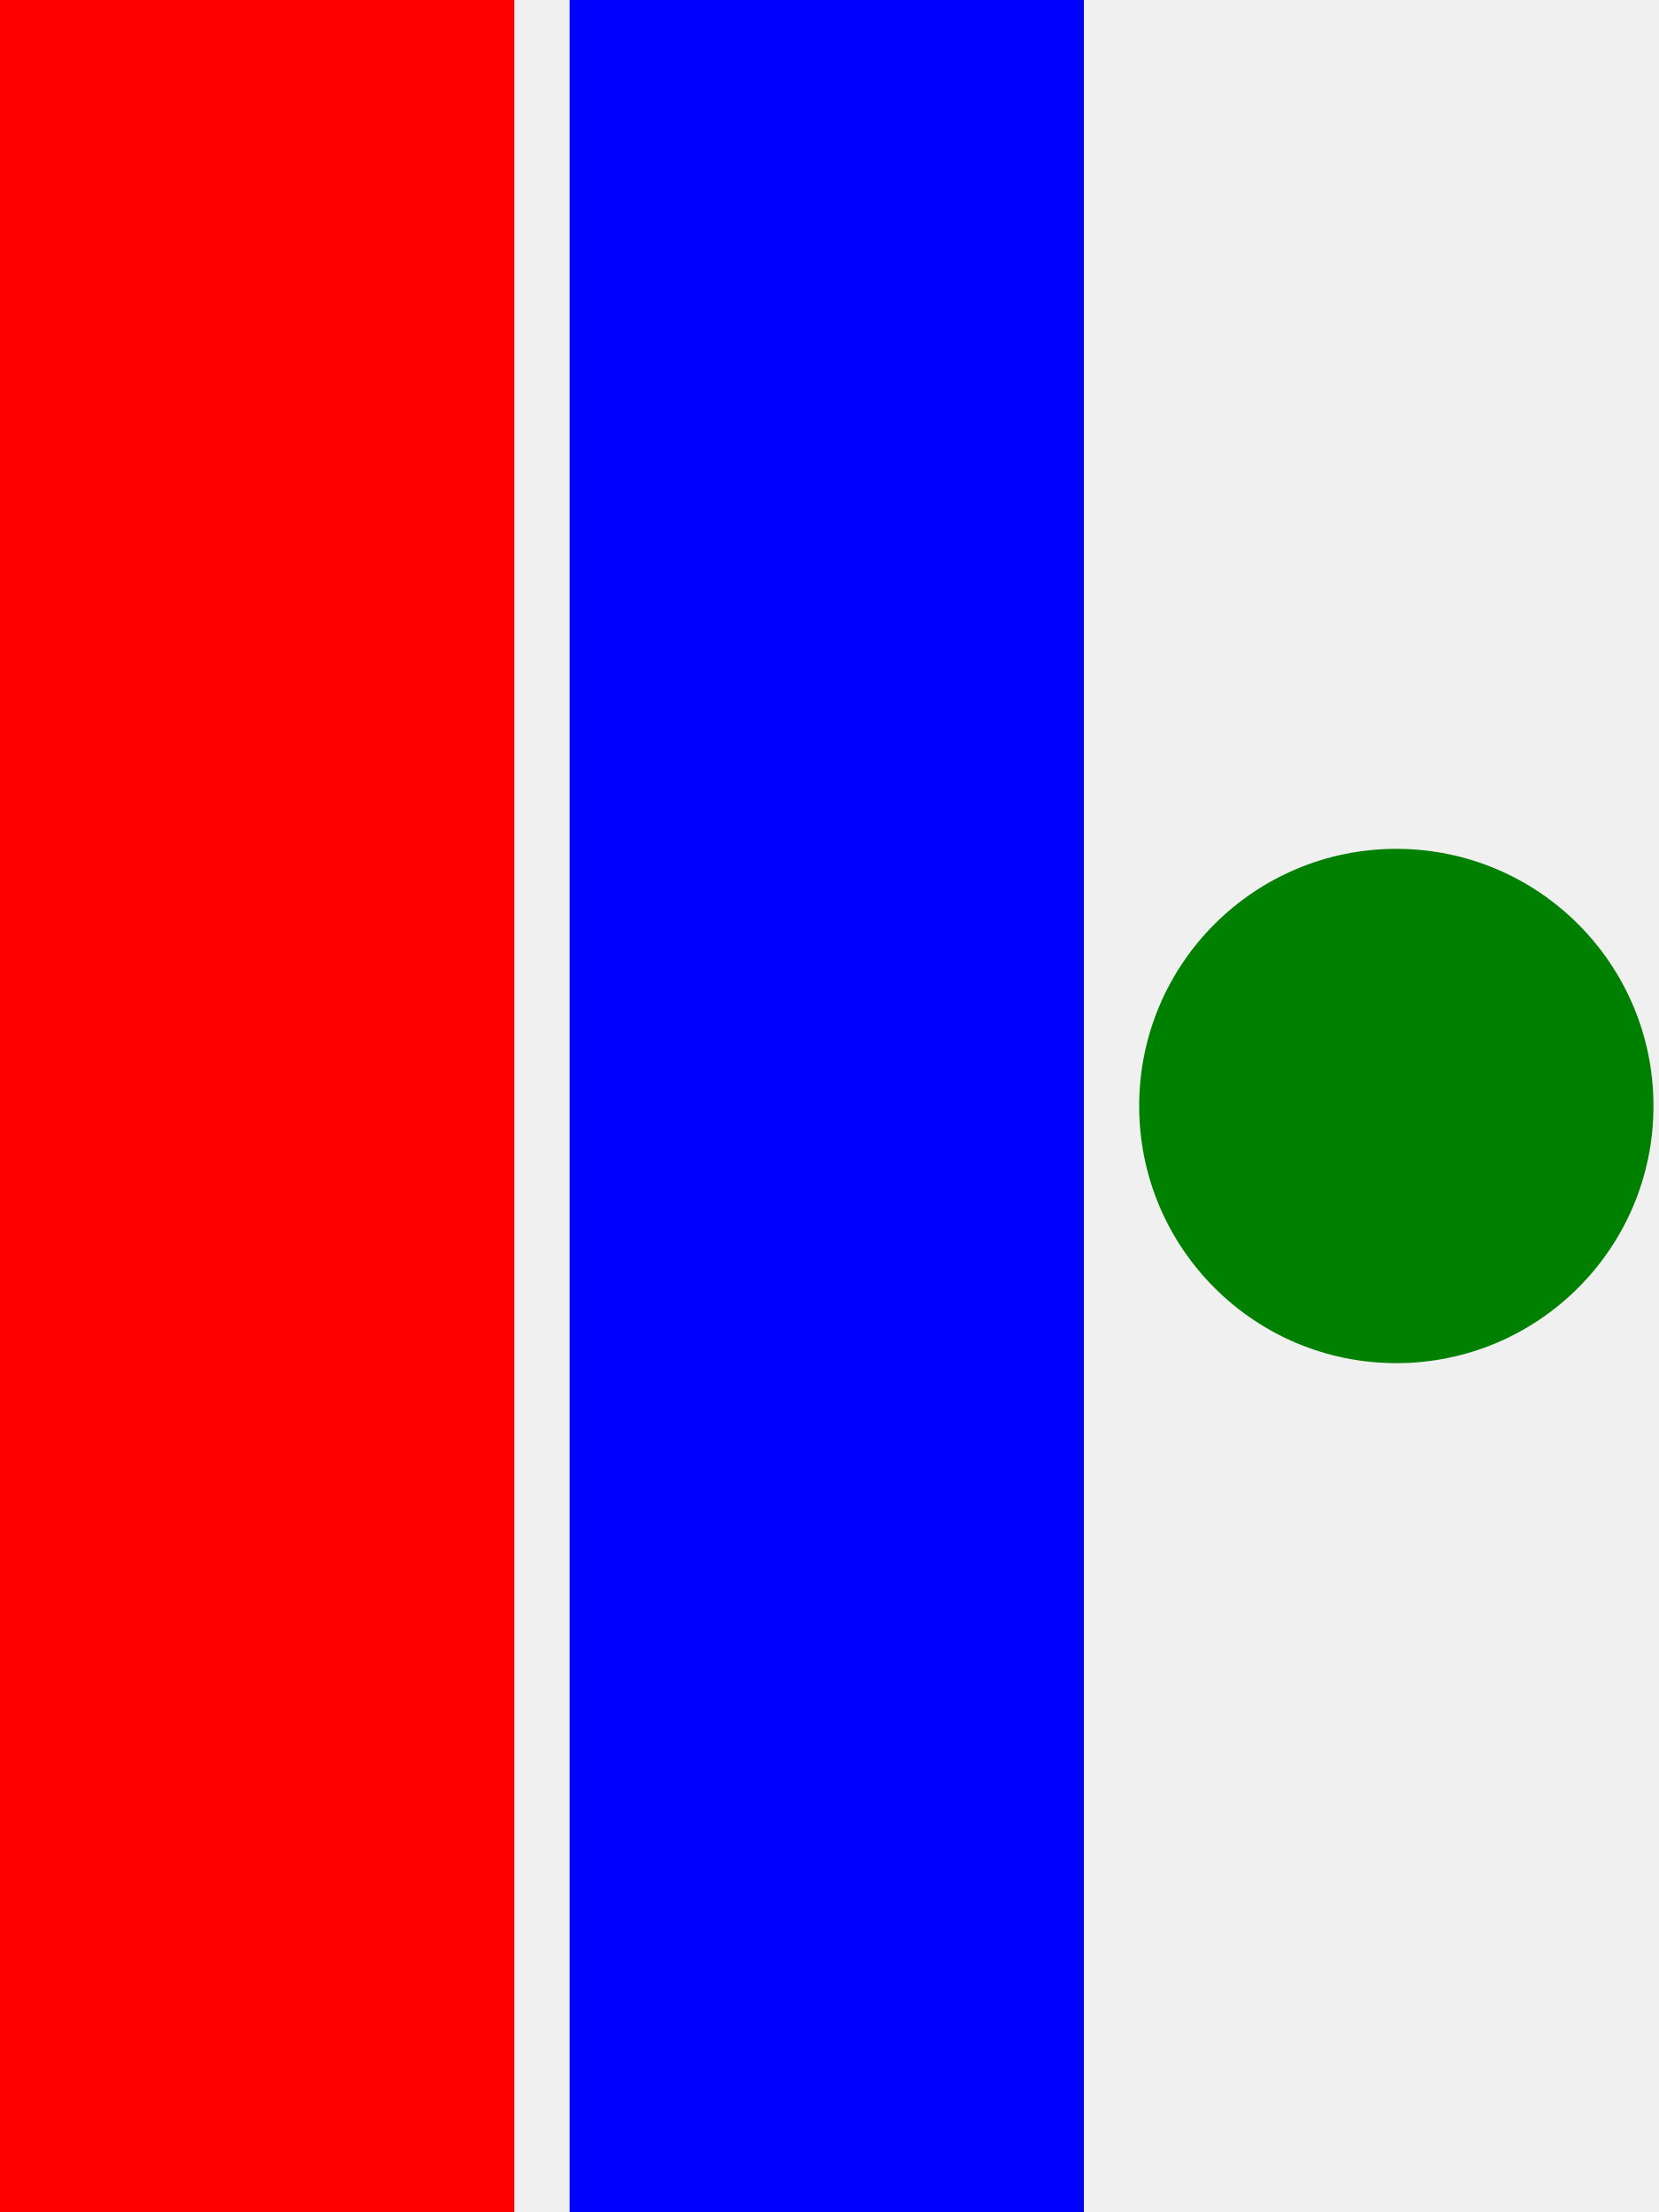
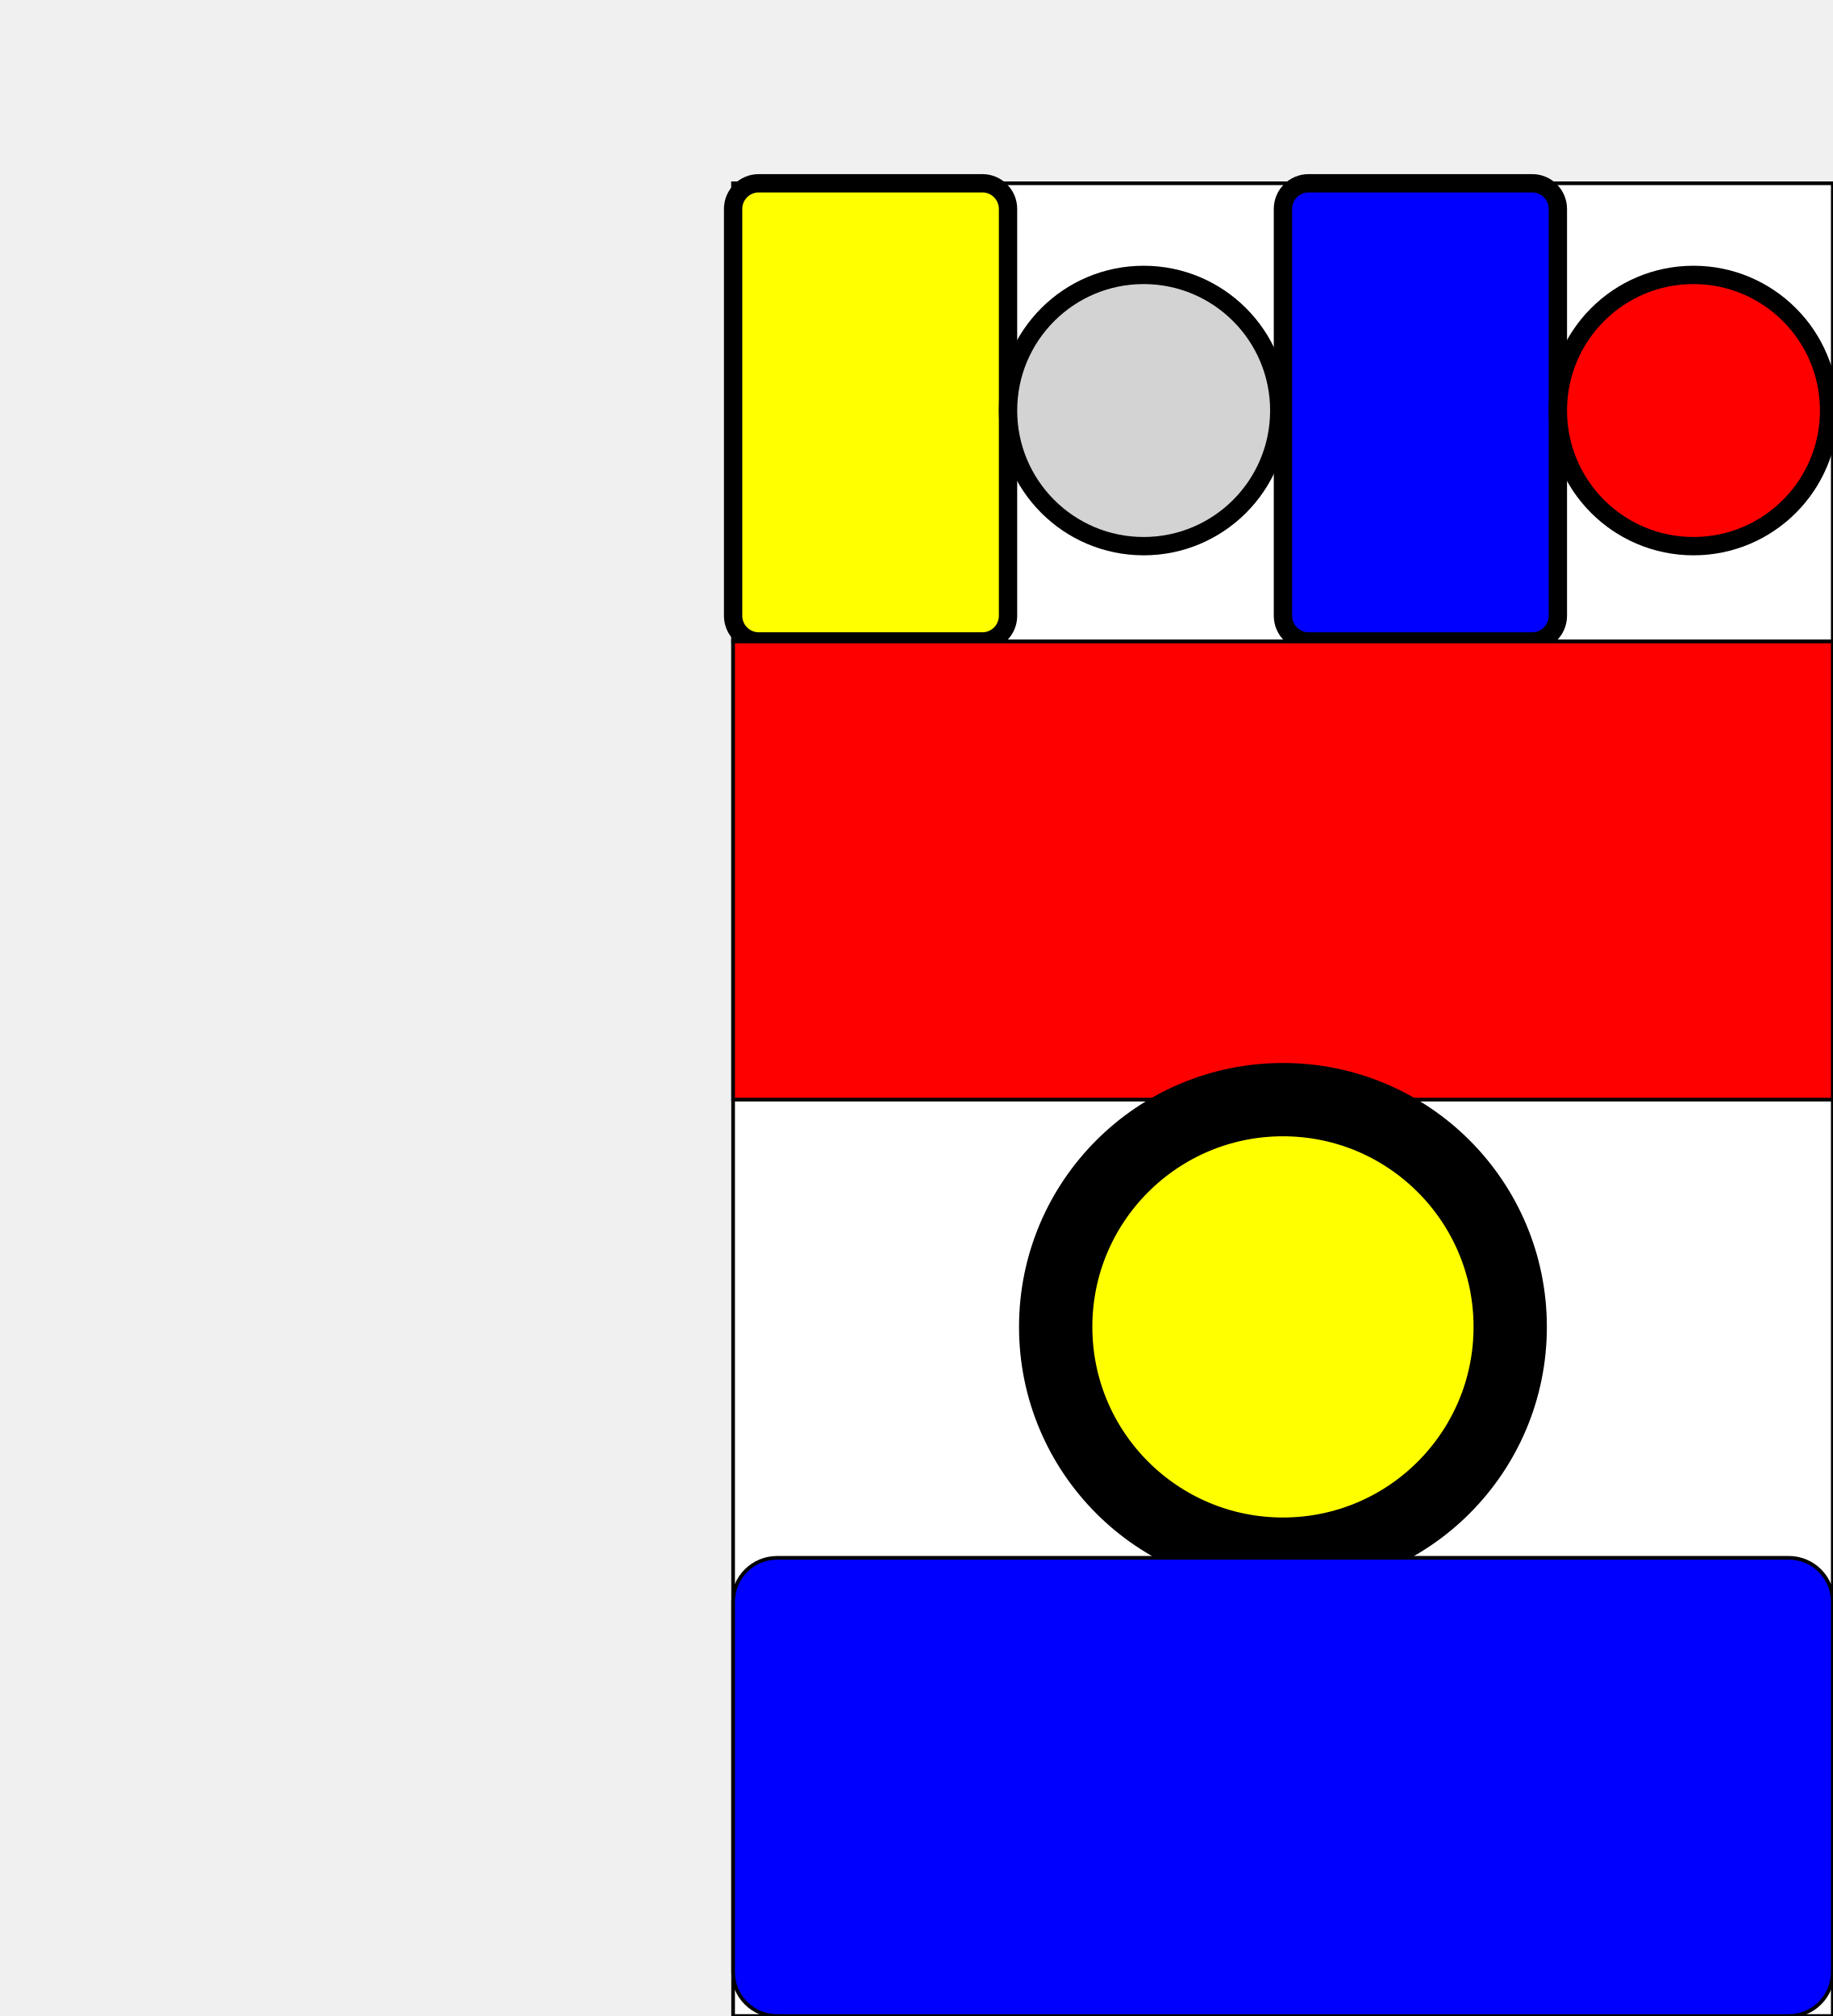
- <svg xmlns="http://www.w3.org/2000/svg" class="Rectangle" x="0" y="0" width="600" height="800">
-   <rect x="0" y="0" width="186" height="800" fill="red" />
-   <rect x="206" y="0" width="186" height="800" fill="blue" />
-   <circle cx="505" cy="400" r="93" fill="green" />
+ <svg xmlns="http://www.w3.org/2000/svg" width="500px" height="550px">
+   <rect x="200" y="50" width="300" height="500" style="fill:white;stroke:black;" />
+   <g transform="translate(200,50)">
+     <rect x="0" y="0" width="300" height="125" style="fill:white;stroke:black;" />
+     <g transform="translate(0,0)">
+       <rect x="0" y="0" width="75" height="125" rx="7" ry="7" style="fill:yellow;stroke:black;stroke-width:5" />
+       <circle cx="112" cy="62" r="37" style="fill:lightGray;stroke:black;stroke-width:5" />
+       <rect x="150" y="0" width="75" height="125" rx="7" ry="7" style="fill:blue;stroke:black;stroke-width:5" />
+       <circle cx="262" cy="62" r="37" style="fill:red;stroke:black;stroke-width:5" />
+     </g>
+     <rect x="0" y="125" width="300" height="125" style="fill:red;stroke:black;" />
+     <circle cx="150" cy="312" r="62" style="fill:yellow;stroke:black;stroke-width:20" />
+     <rect x="0" y="375" width="300" height="125" rx="12" ry="12" style="fill:blue;stroke:black;" />
+   </g>
</svg>
